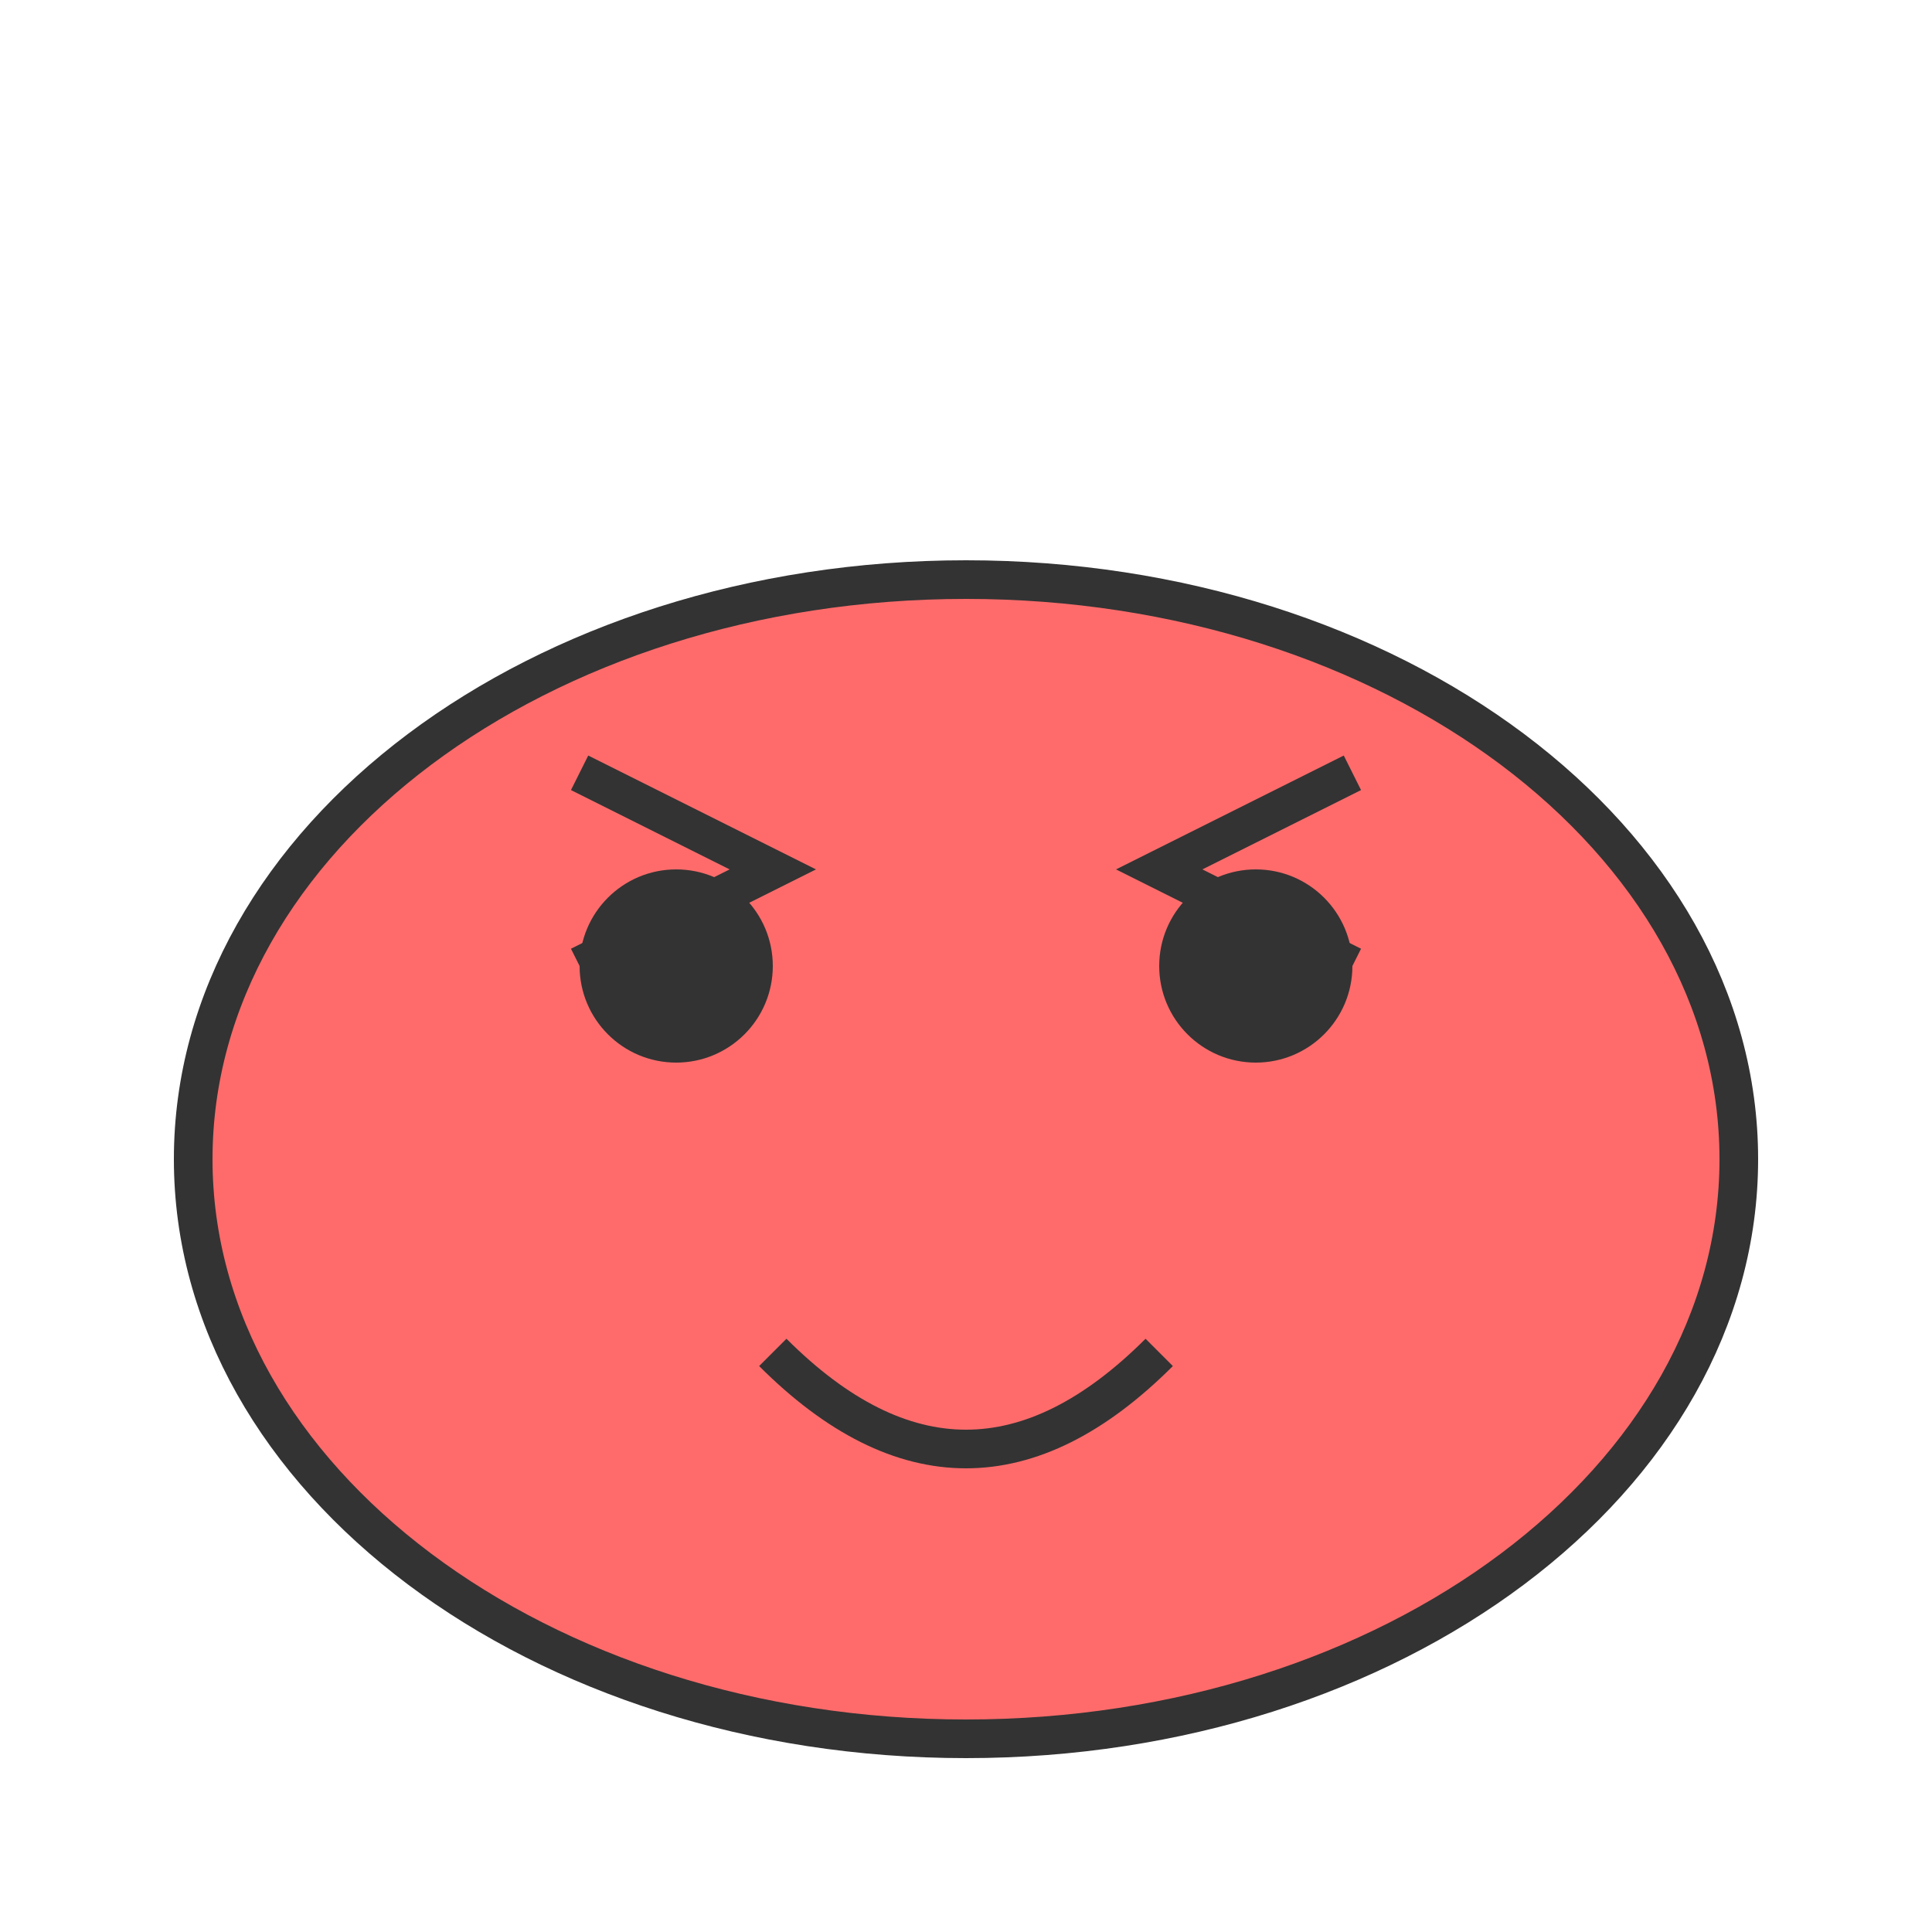
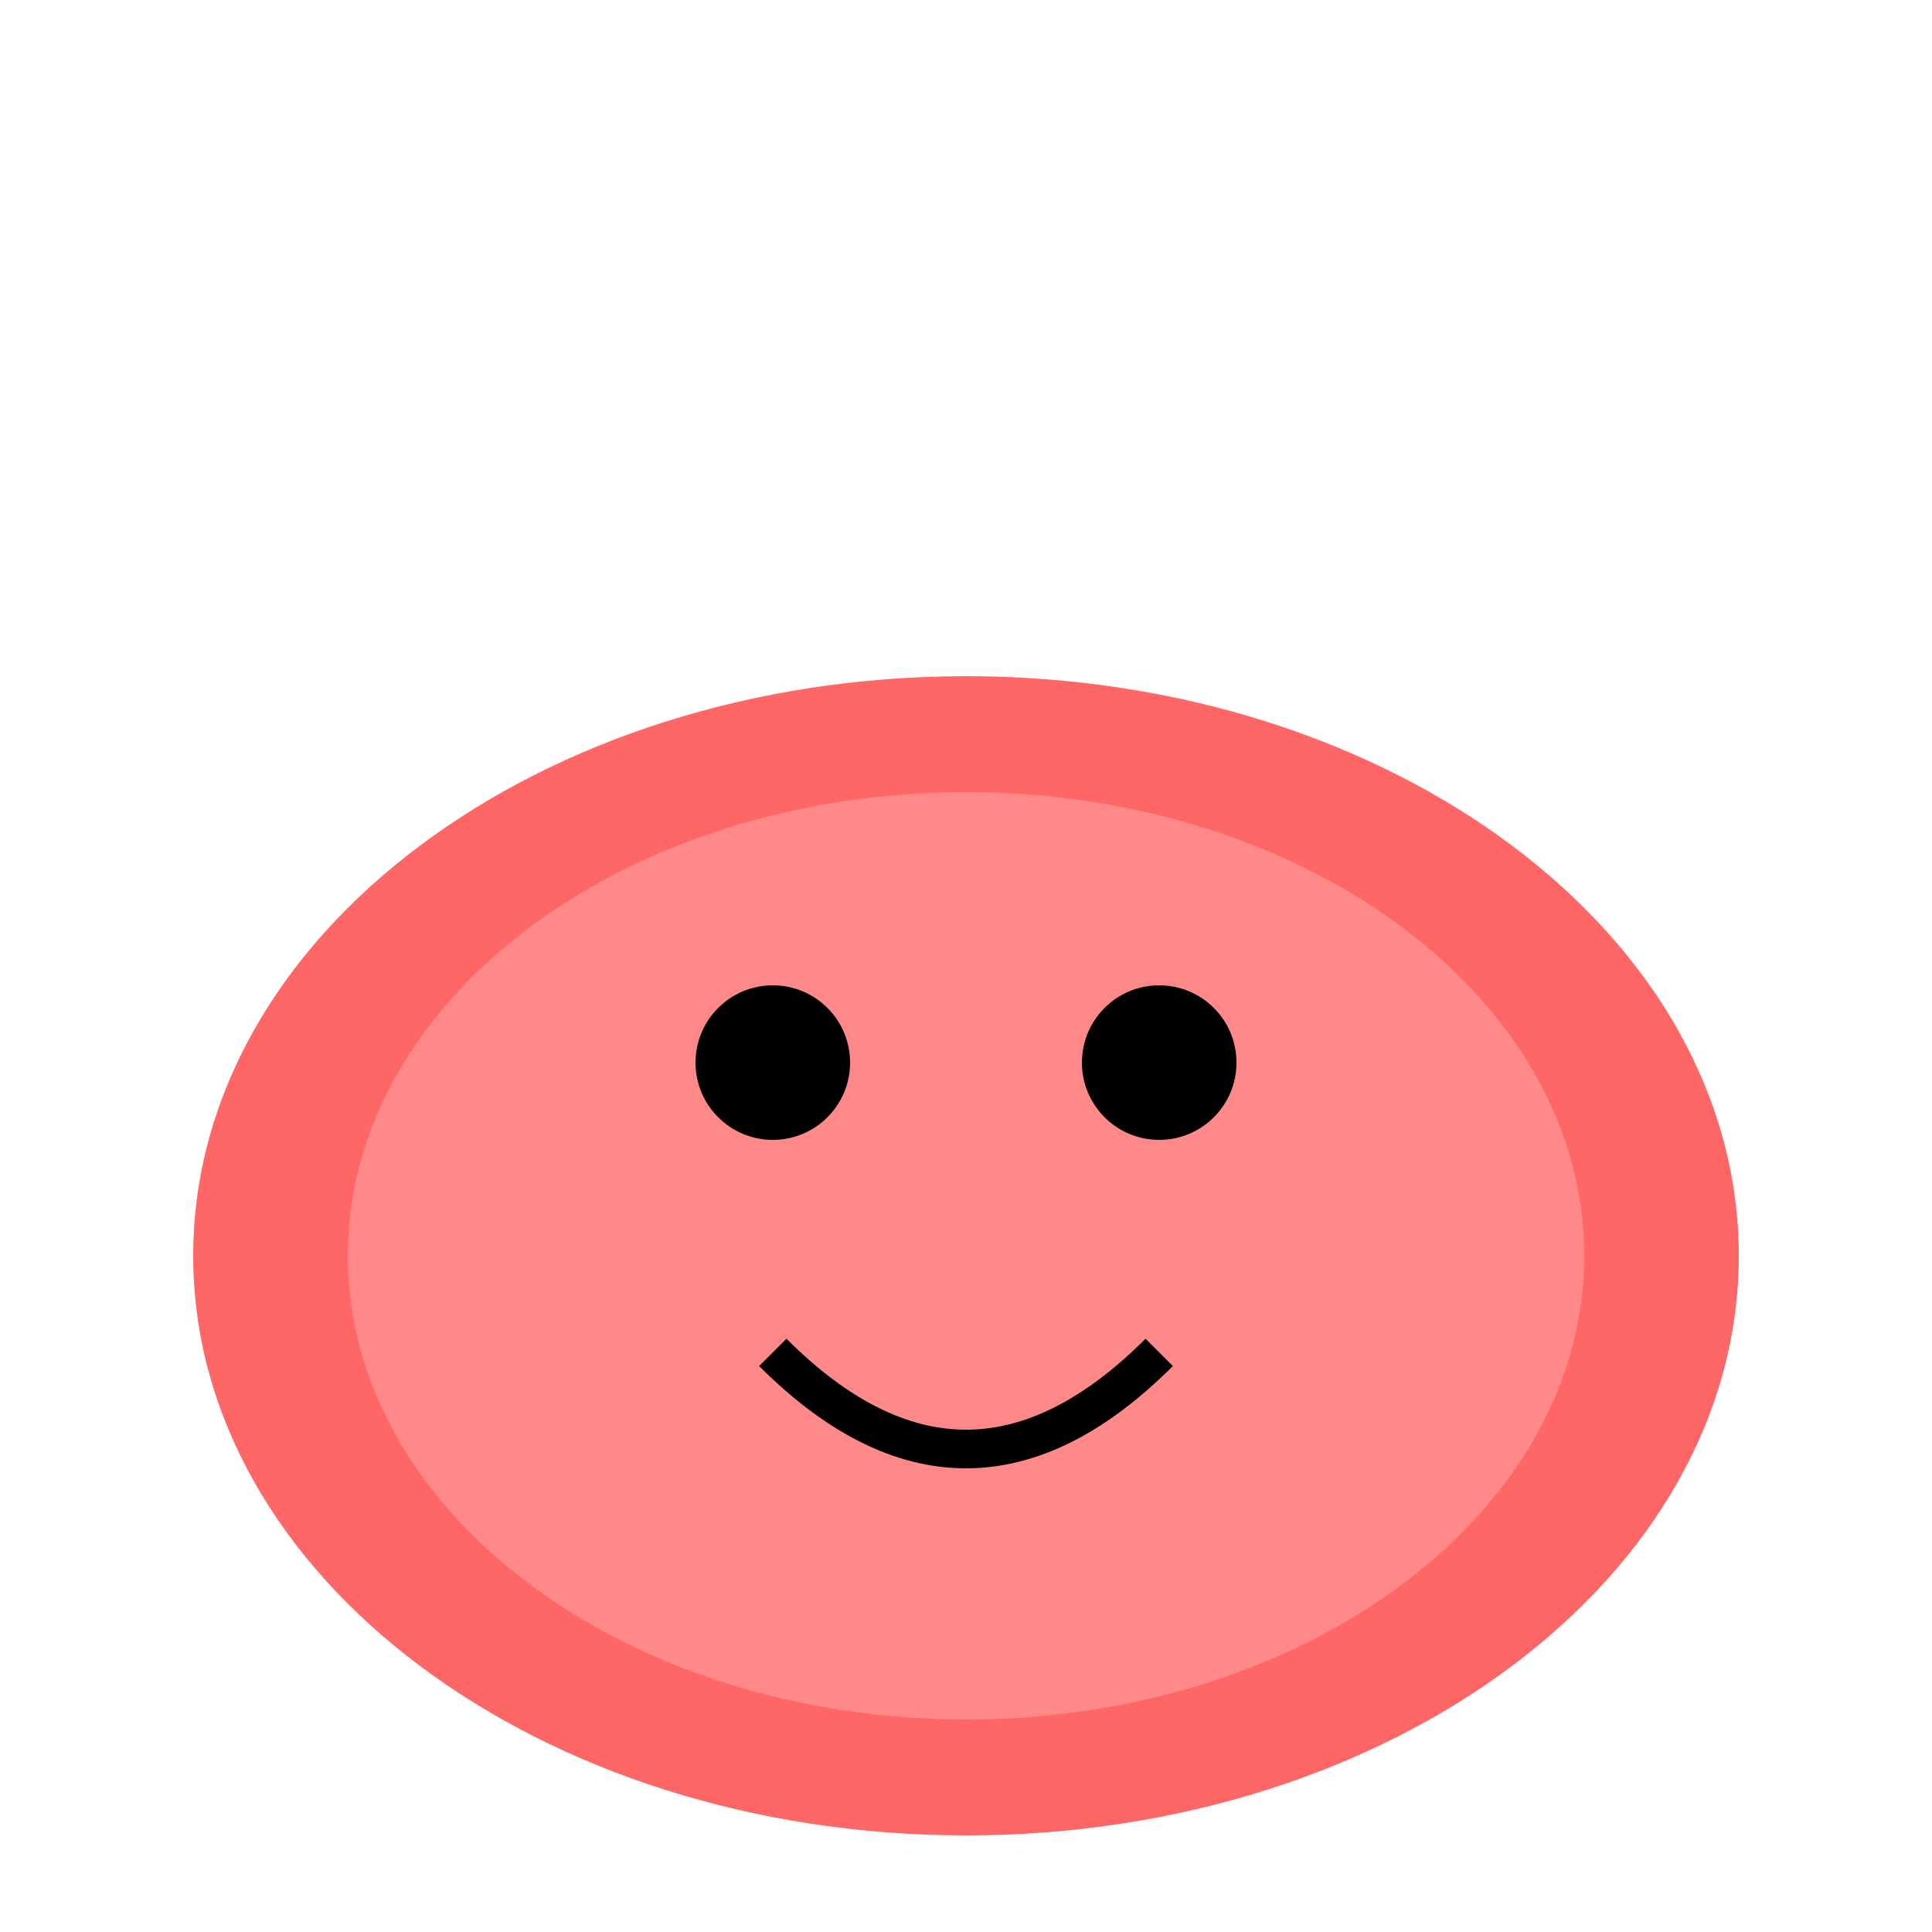
<svg xmlns="http://www.w3.org/2000/svg" width="100" height="100" viewBox="0 0 100 100">
-   <ellipse cx="50" cy="60" rx="40" ry="30" fill="#FF6B6B" stroke="#333" stroke-width="2" />
-   <circle cx="35" cy="50" r="5" fill="#333" />
-   <circle cx="65" cy="50" r="5" fill="#333" />
-   <path d="M40,70 Q50,80 60,70" stroke="#333" stroke-width="2" fill="none" />
-   <path d="M30,40 L40,45 L30,50" stroke="#333" stroke-width="2" fill="none" />
-   <path d="M70,40 L60,45 L70,50" stroke="#333" stroke-width="2" fill="none" />
+   <g>
+     <ellipse cx="50" cy="65" rx="40" ry="30" fill="#ff6666" />
+     <ellipse cx="50" cy="65" rx="32" ry="24" fill="#ff8888" />
+     <circle cx="40" cy="55" r="4" fill="#000" />
+     <circle cx="60" cy="55" r="4" fill="#000" />
+     <path d="M40 70 Q50 80 60 70" stroke="#000" stroke-width="2" fill="none" />
+   </g>
</svg>
